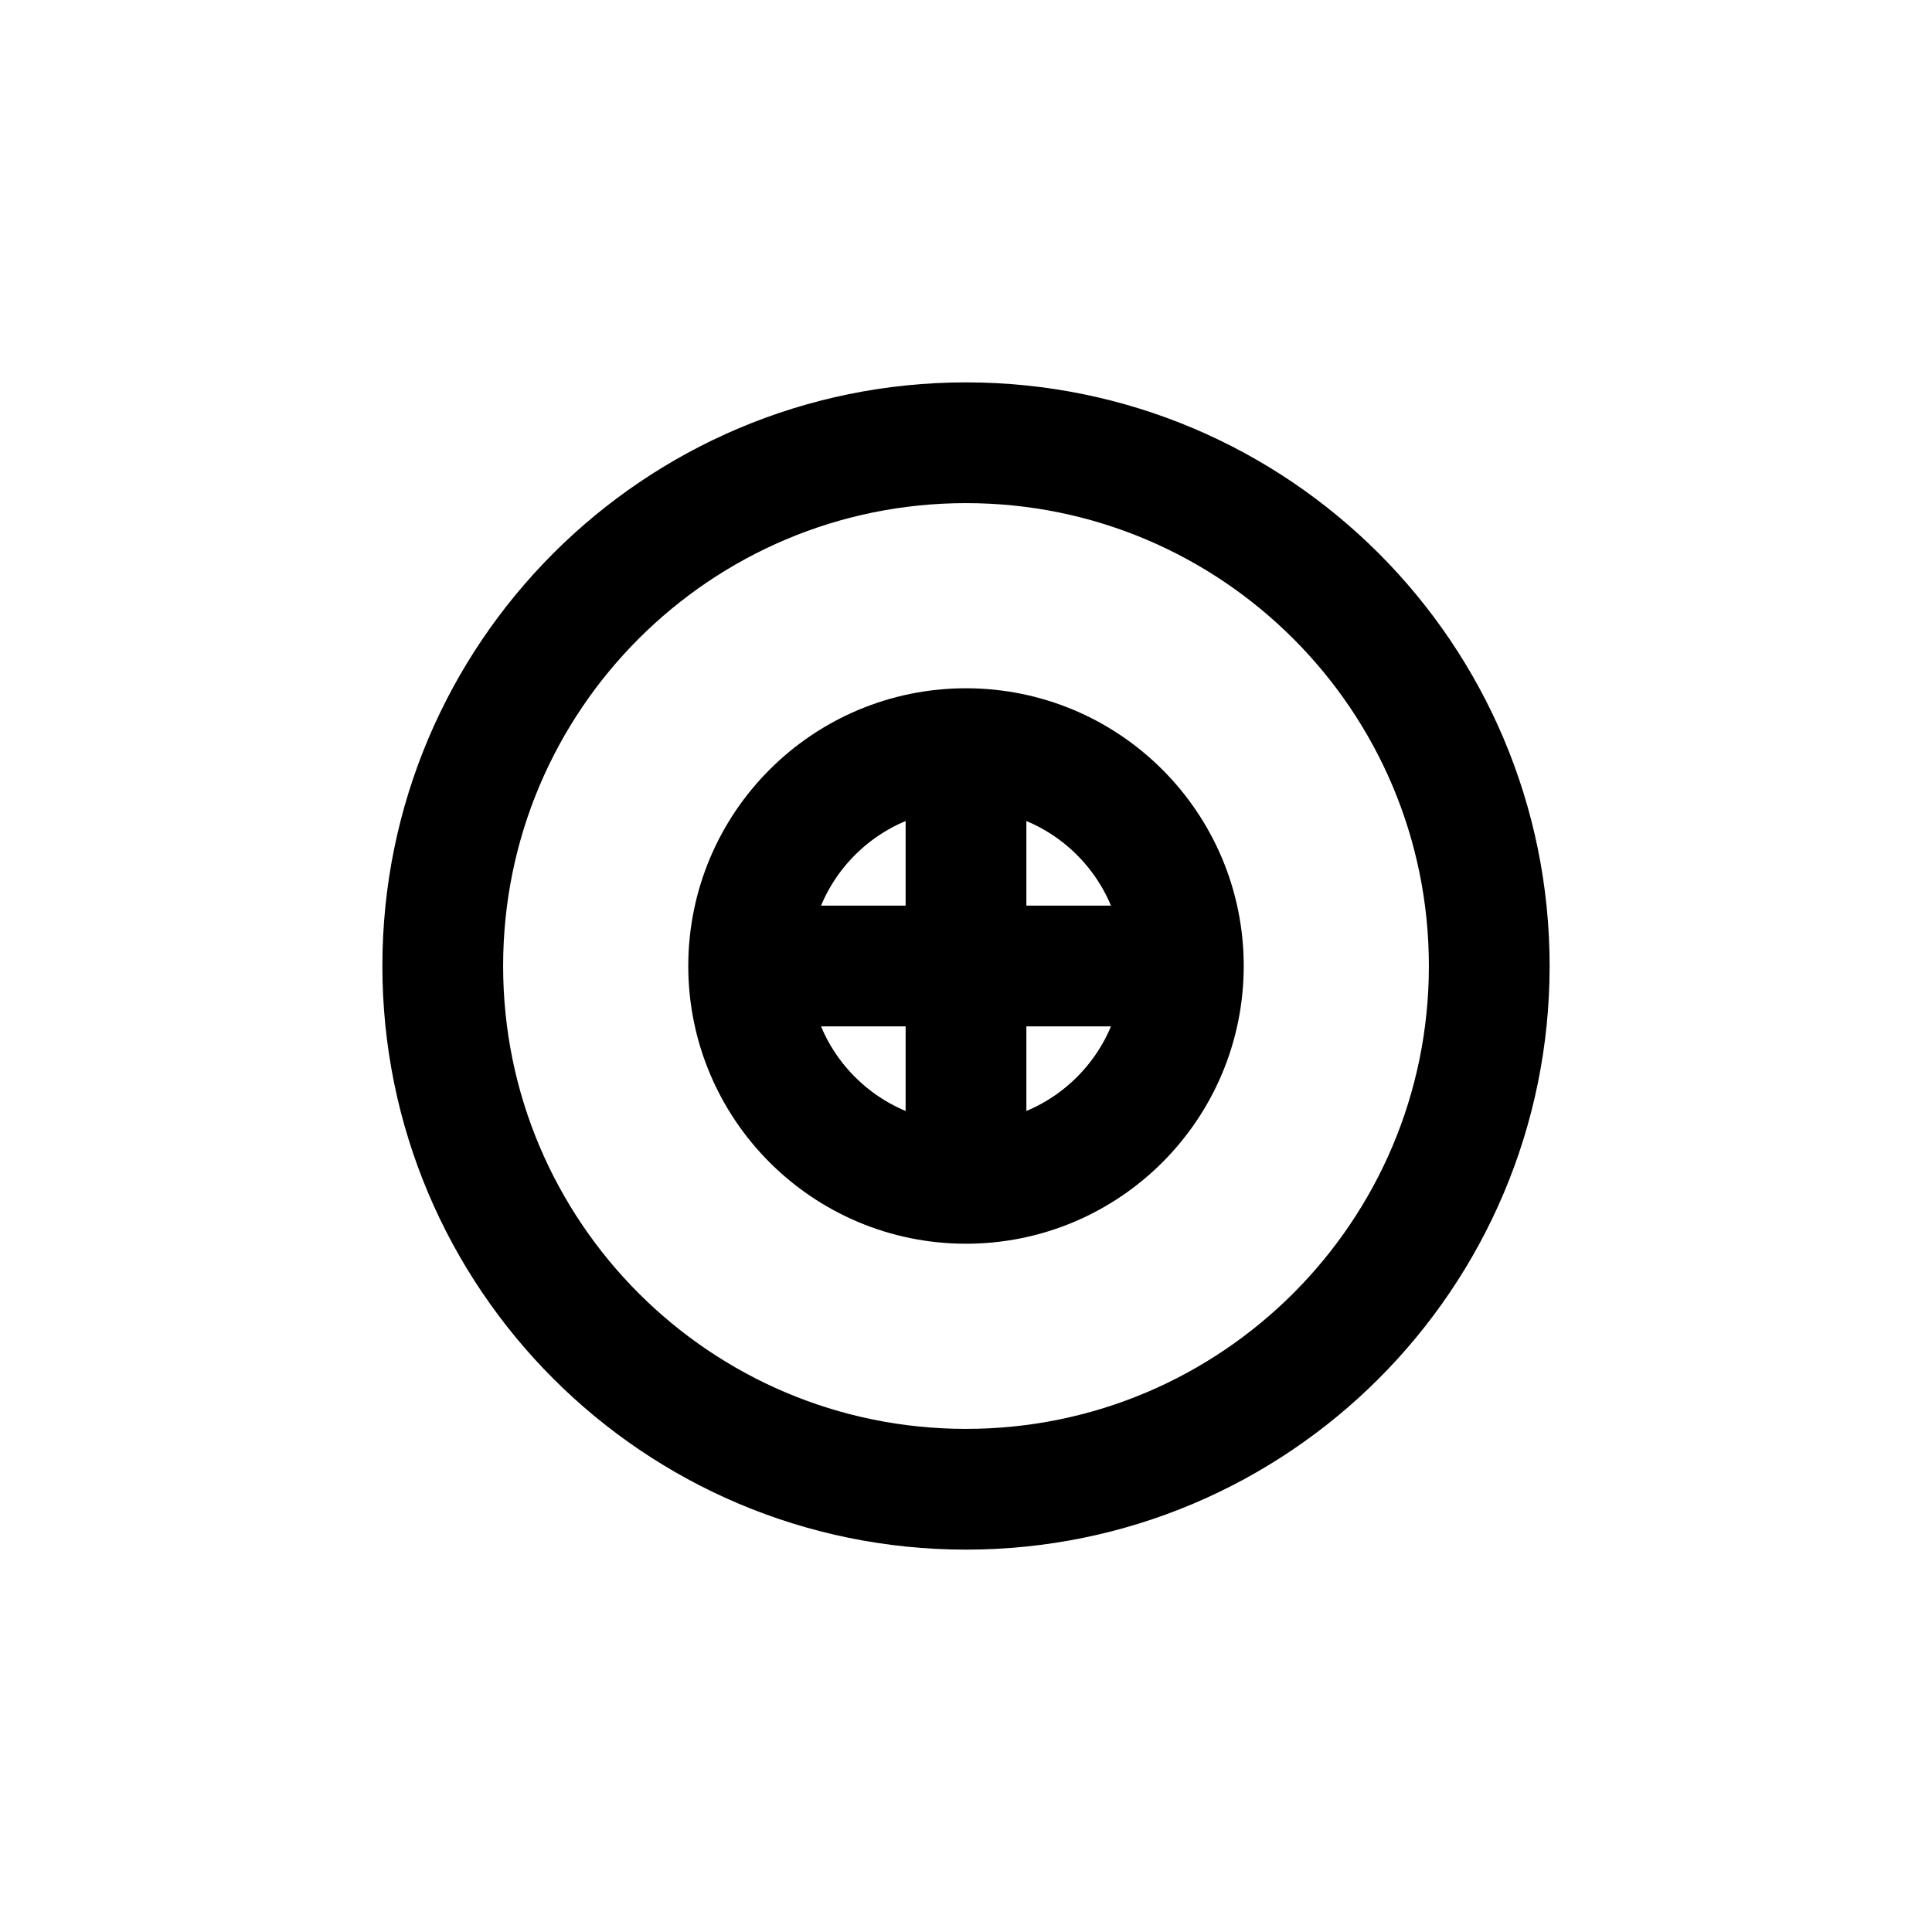
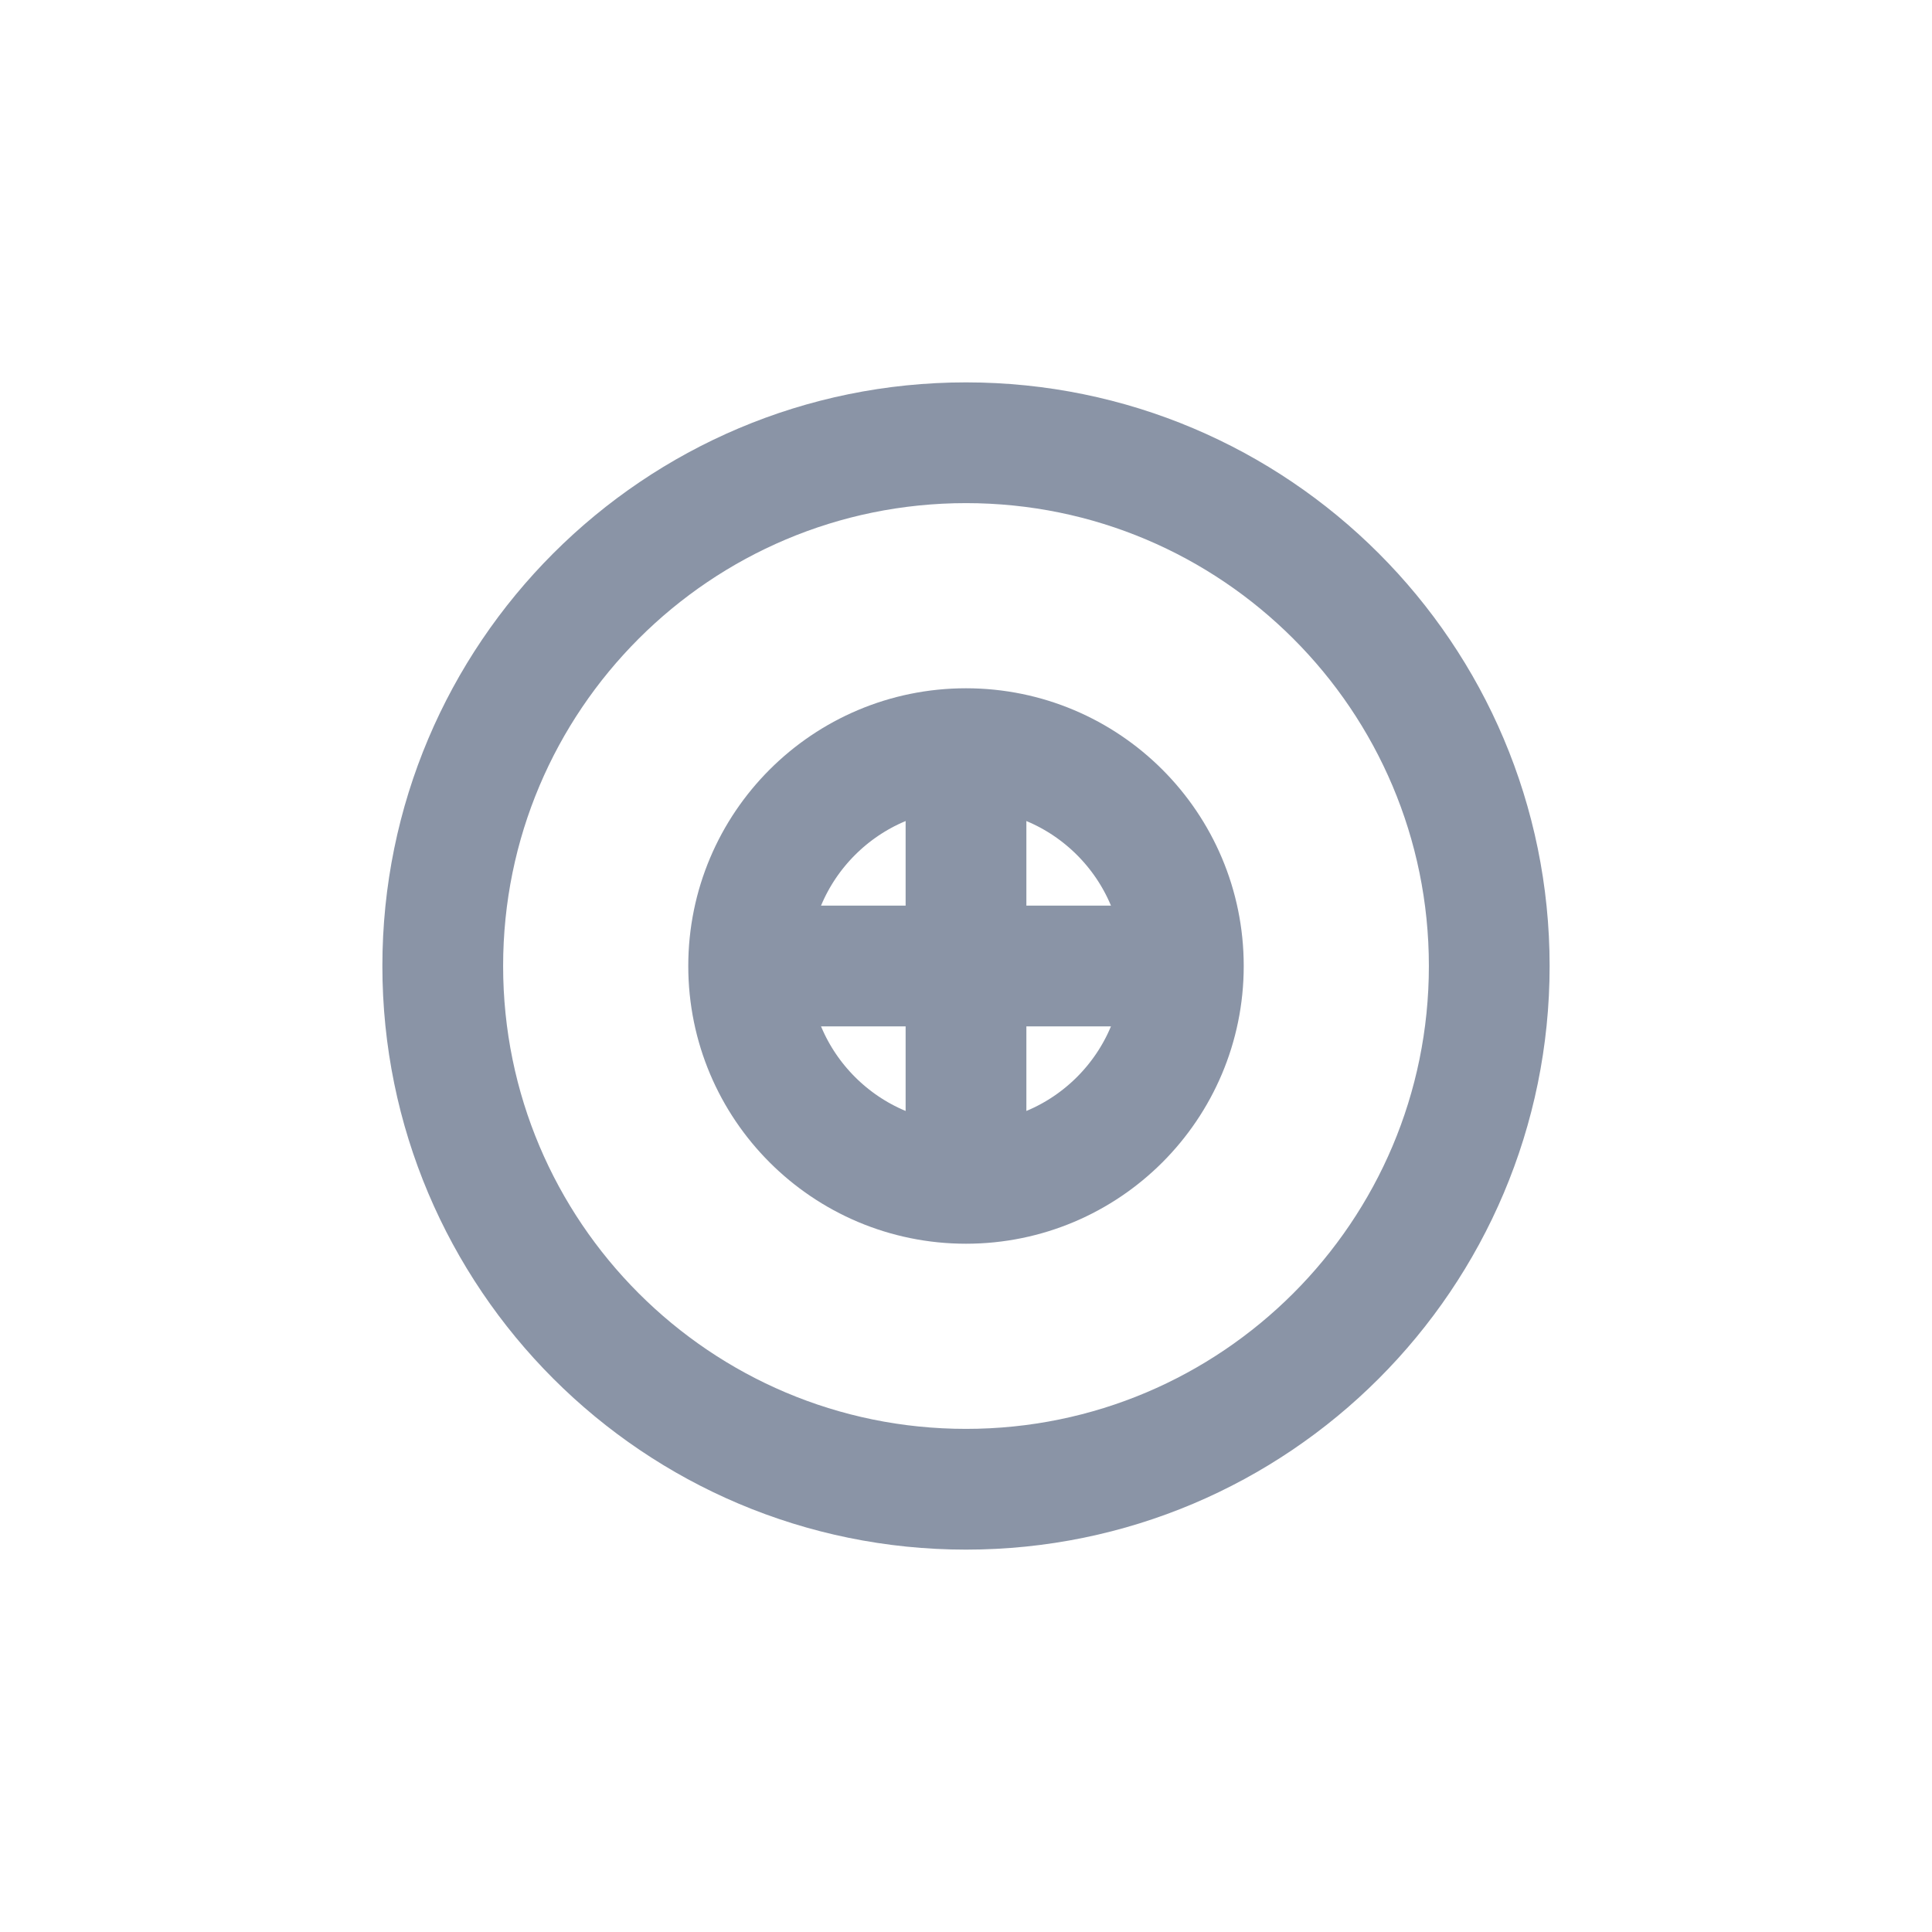
- <svg xmlns="http://www.w3.org/2000/svg" viewBox="0 0 24 24" fill="none" stroke="currentColor" stroke-width="1.5" stroke-linejoin="round">
+ <svg xmlns="http://www.w3.org/2000/svg" viewBox="0 0 24 24" fill="none" stroke="#8a94a6" stroke-width="1.5" stroke-linejoin="round">
  <circle cx="12" cy="12" r="6.5" />
  <circle cx="12" cy="12" r="2.7" />
  <path d="M12 9v6M9 12h6" />
</svg>
